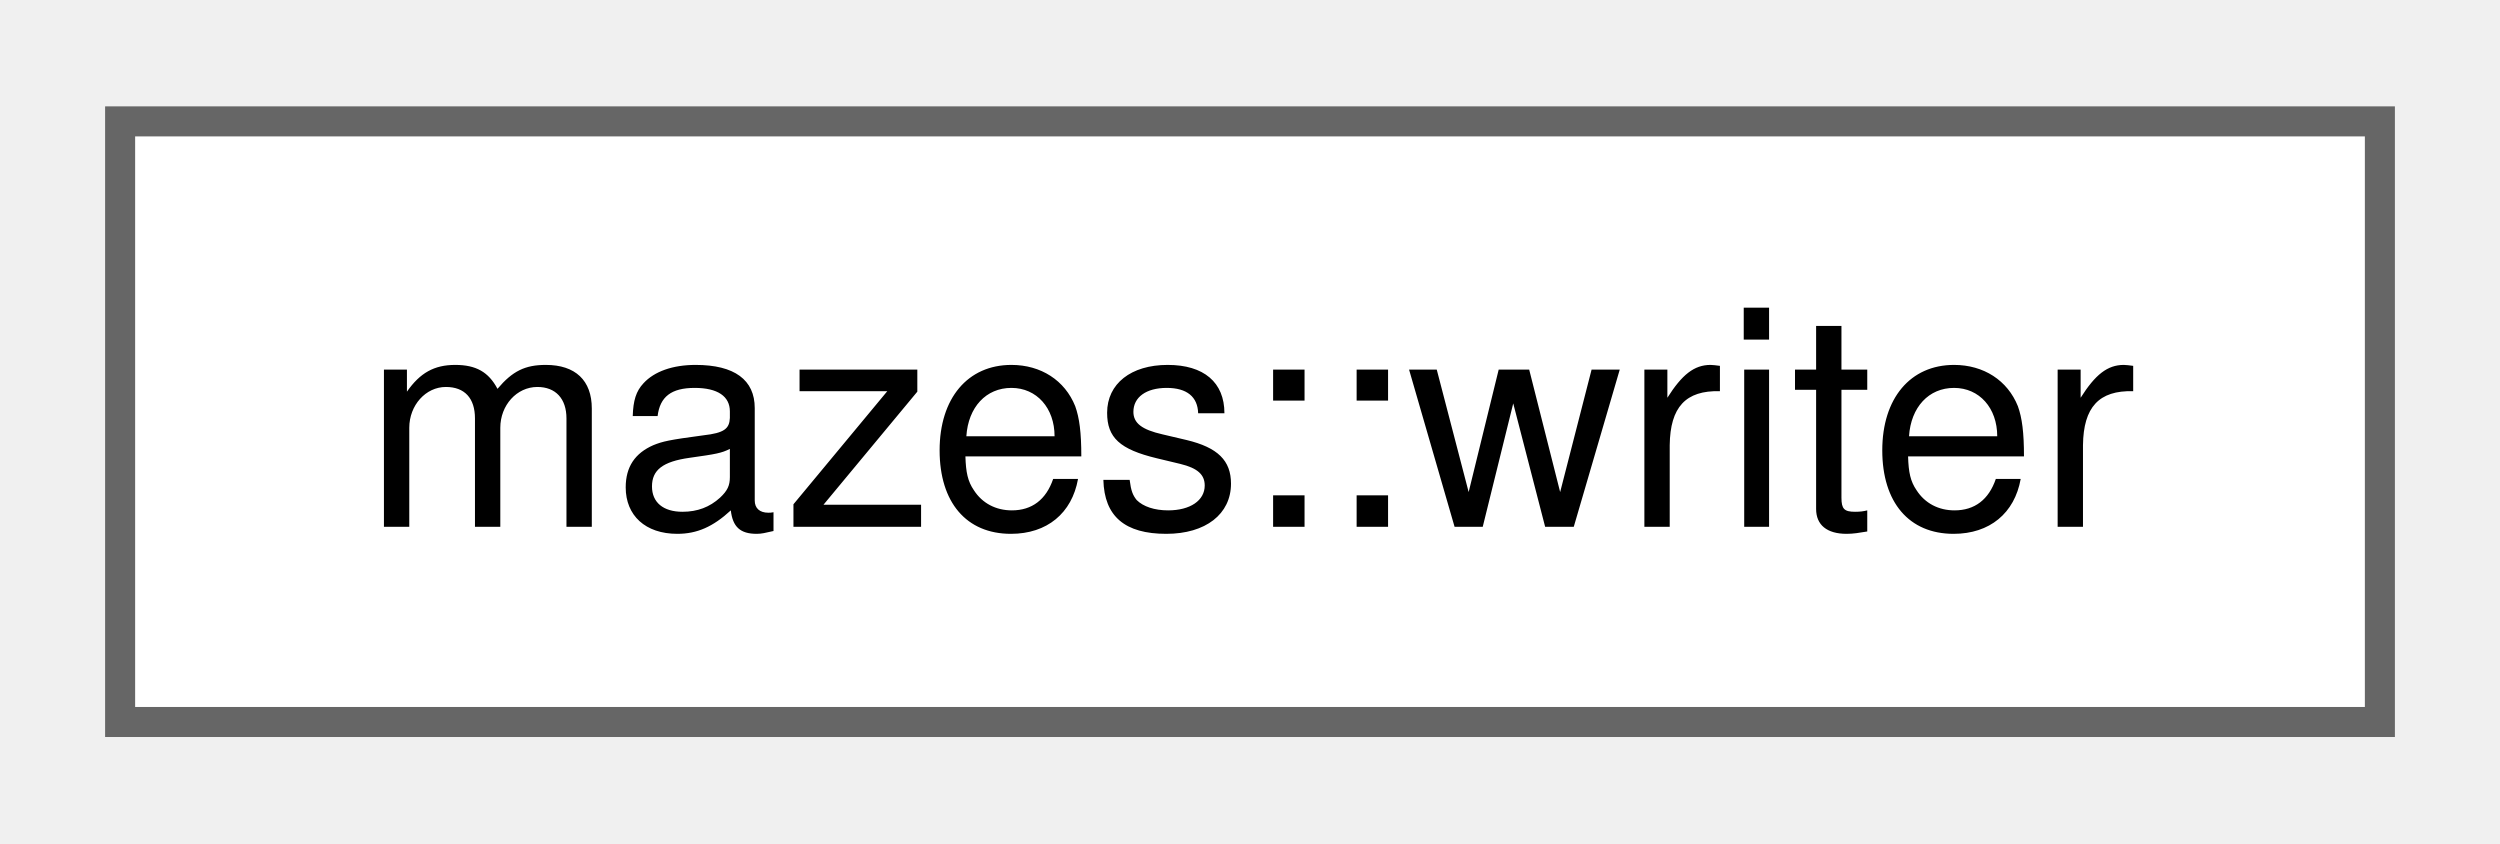
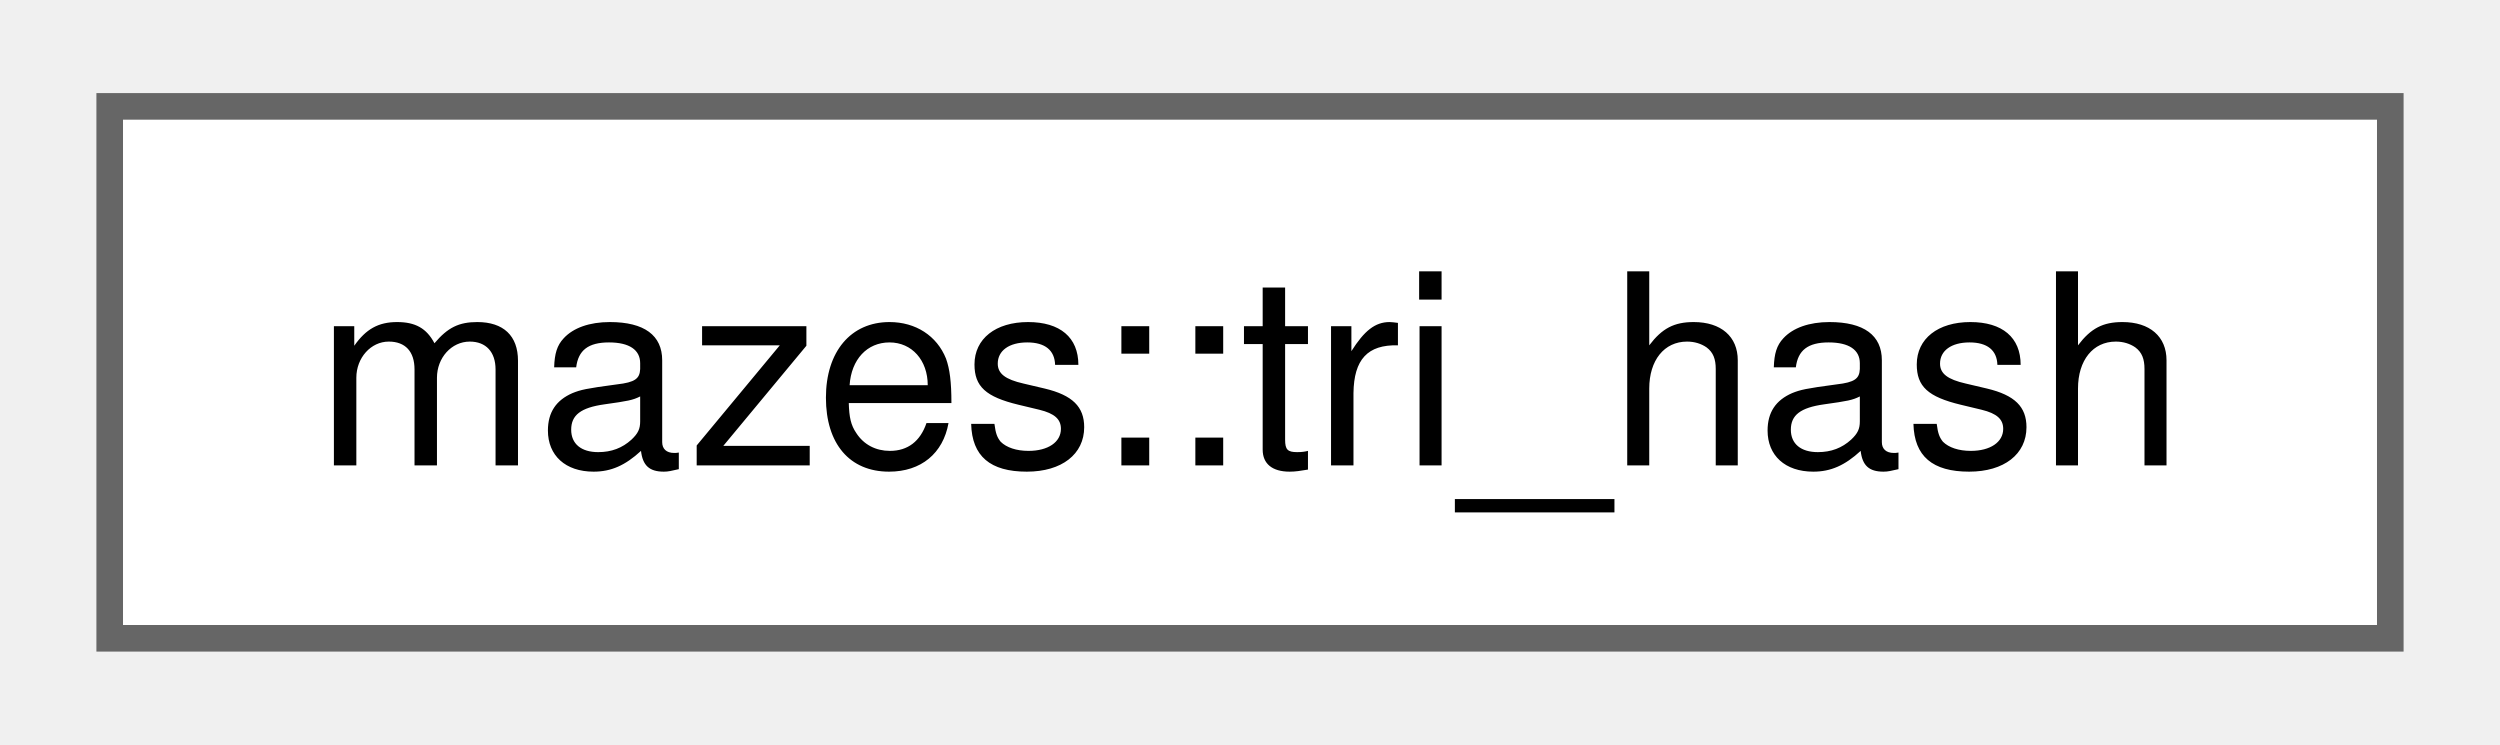
- <svg xmlns="http://www.w3.org/2000/svg" xmlns:xlink="http://www.w3.org/1999/xlink" width="83pt" height="28pt" viewBox="0.00 0.00 83.25 28.00">
+ <svg xmlns="http://www.w3.org/2000/svg" xmlns:xlink="http://www.w3.org/1999/xlink" width="94pt" height="28pt" viewBox="0.00 0.00 93.75 28.00">
  <g id="graph0" class="graph" transform="scale(1 1) rotate(0) translate(4 24)">
    <g id="Node000000" class="node">
      <g id="a_Node000000">
-         <a xlink:href="classmazes_1_1writer.html" target="_top" xlink:title="Handles file writing for text, stdout, images, and object files.">
-           <polygon fill="white" stroke="#666666" points="75.25,-20 0,-20 0,0 75.25,0 75.25,-20" />
-           <text text-anchor="middle" x="37.62" y="-6.5" font-family="Helvetica,sans-Serif" font-size="10.00">mazes::writer</text>
+         <a xlink:href="structmazes_1_1tri__hash.html" target="_top" xlink:title="Hashing function to store a block's (x, y, z) position.">
+           <polygon fill="white" stroke="#666666" points="85.75,-20 0,-20 0,0 85.75,0 85.75,-20" />
+           <text text-anchor="middle" x="42.88" y="-6.5" font-family="Helvetica,sans-Serif" font-size="10.00">mazes::tri_hash</text>
        </a>
      </g>
    </g>
  </g>
</svg>
